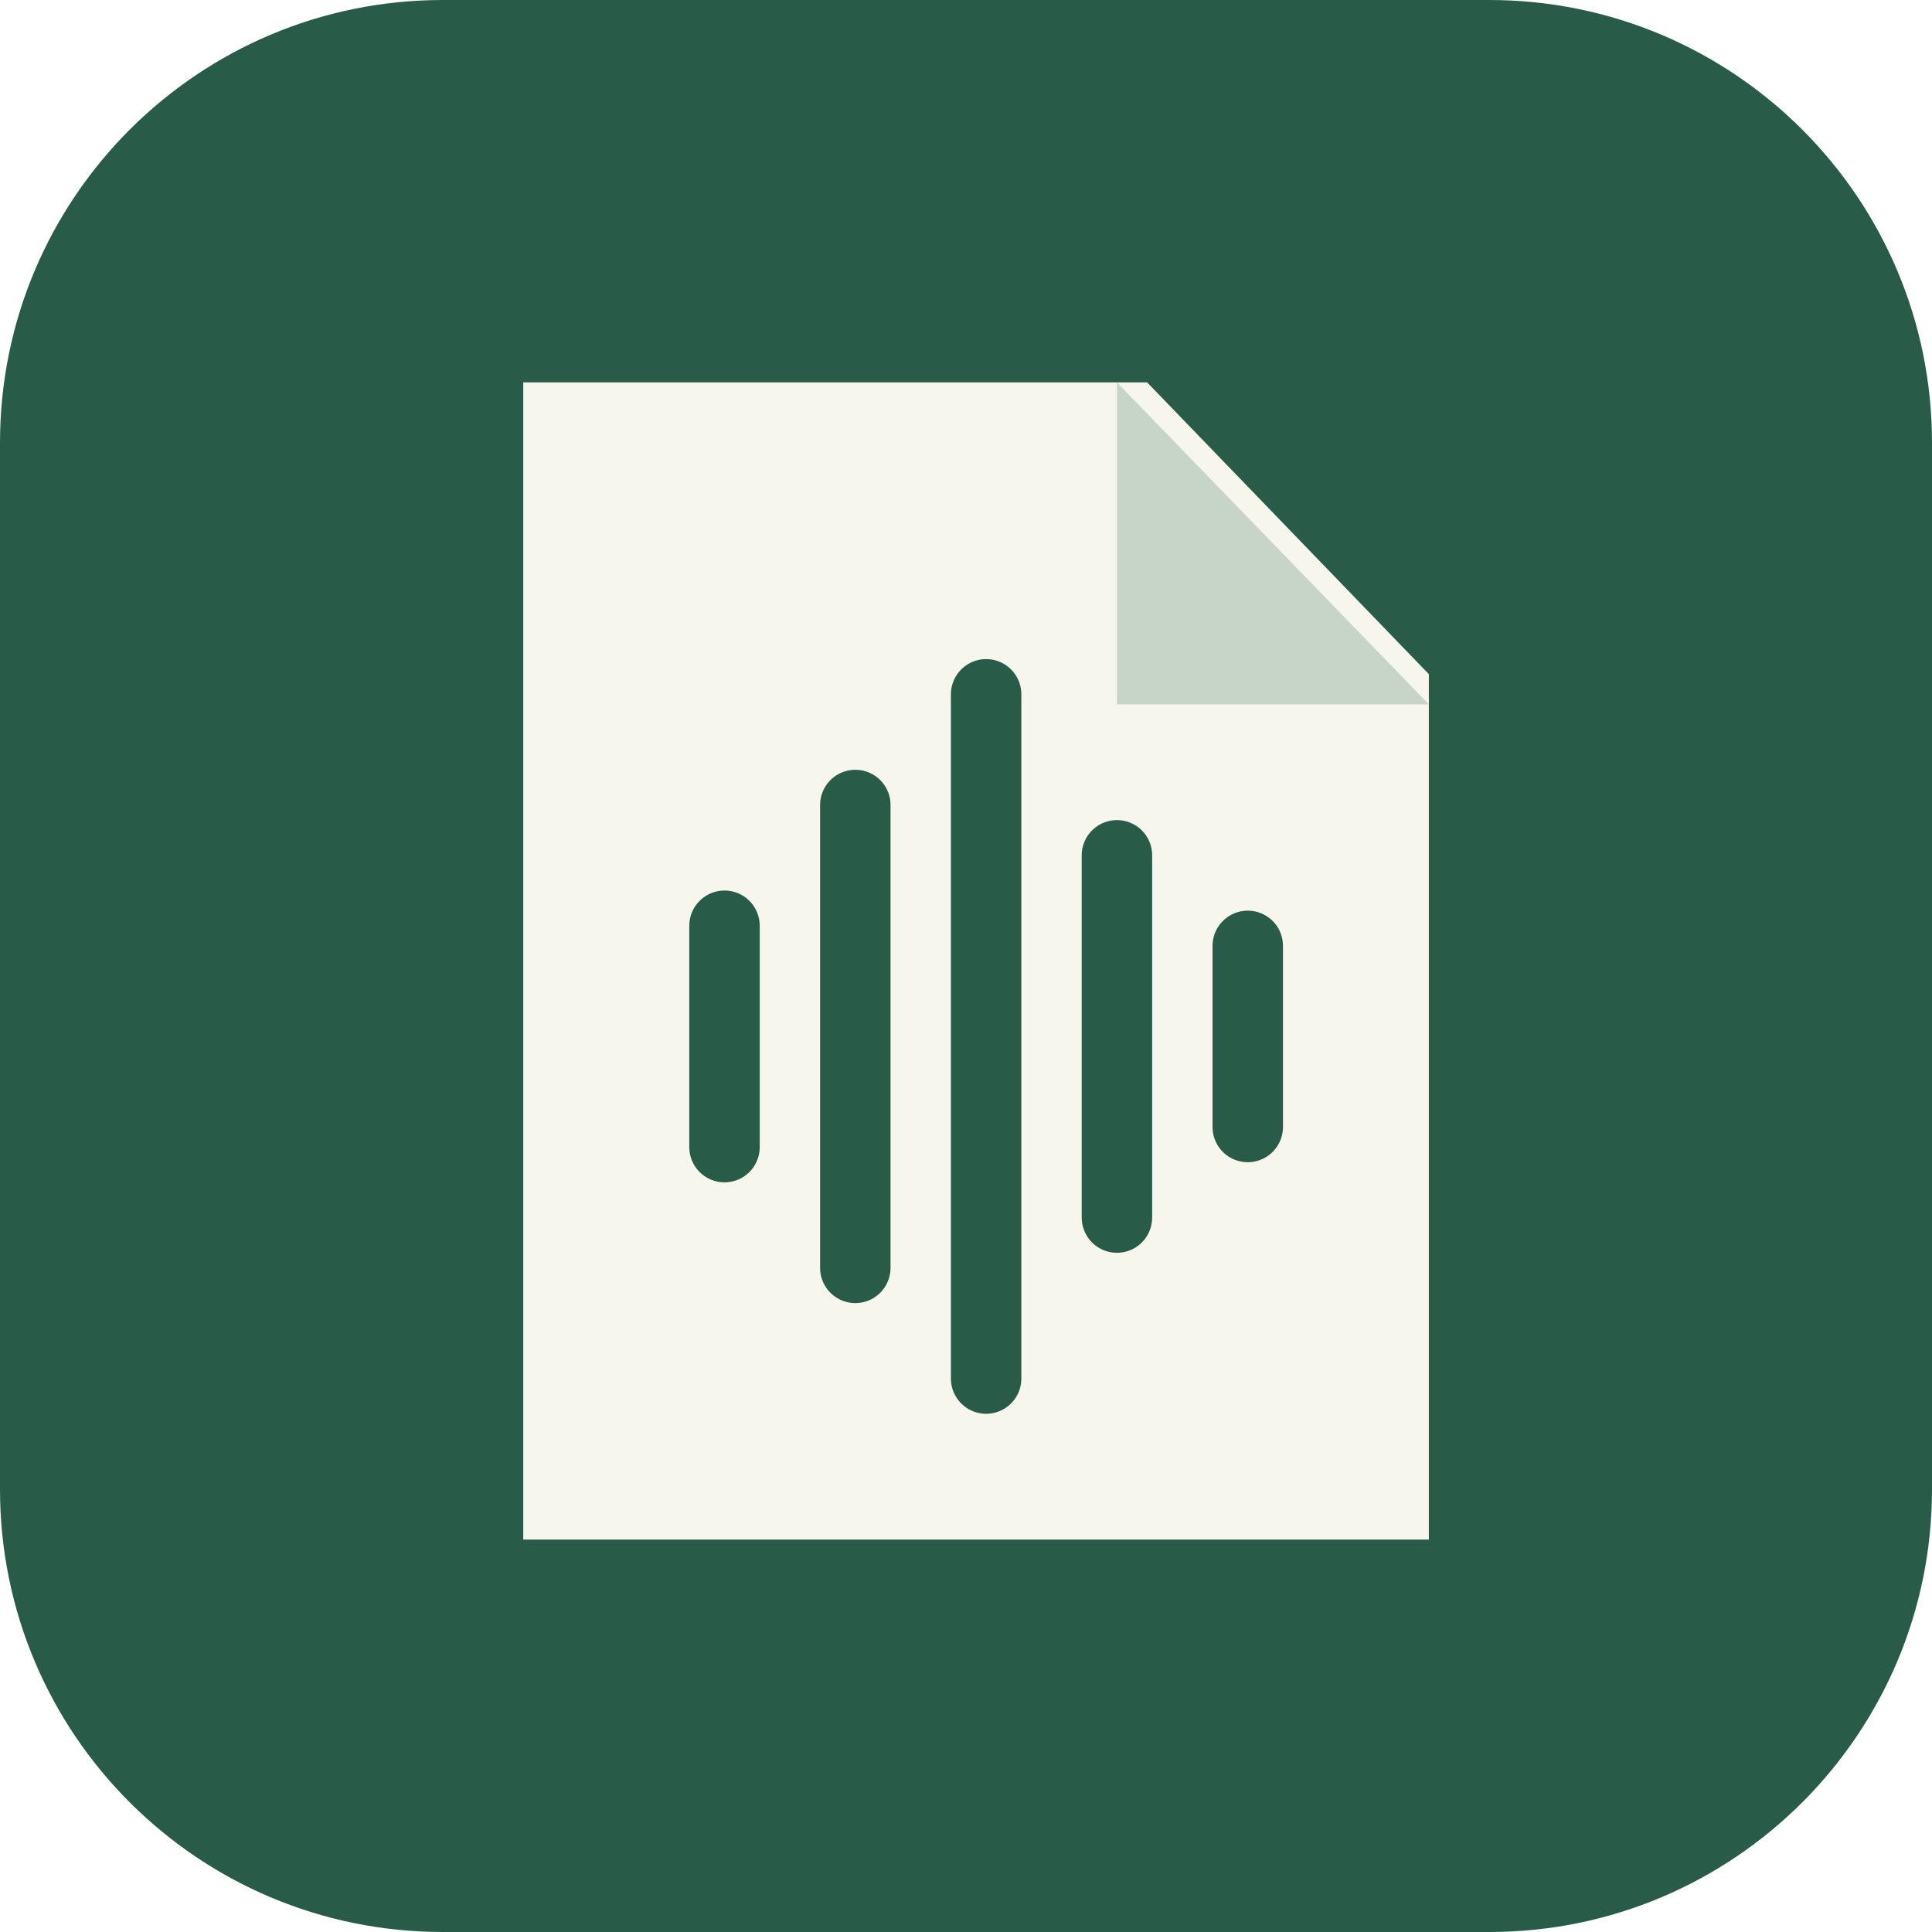
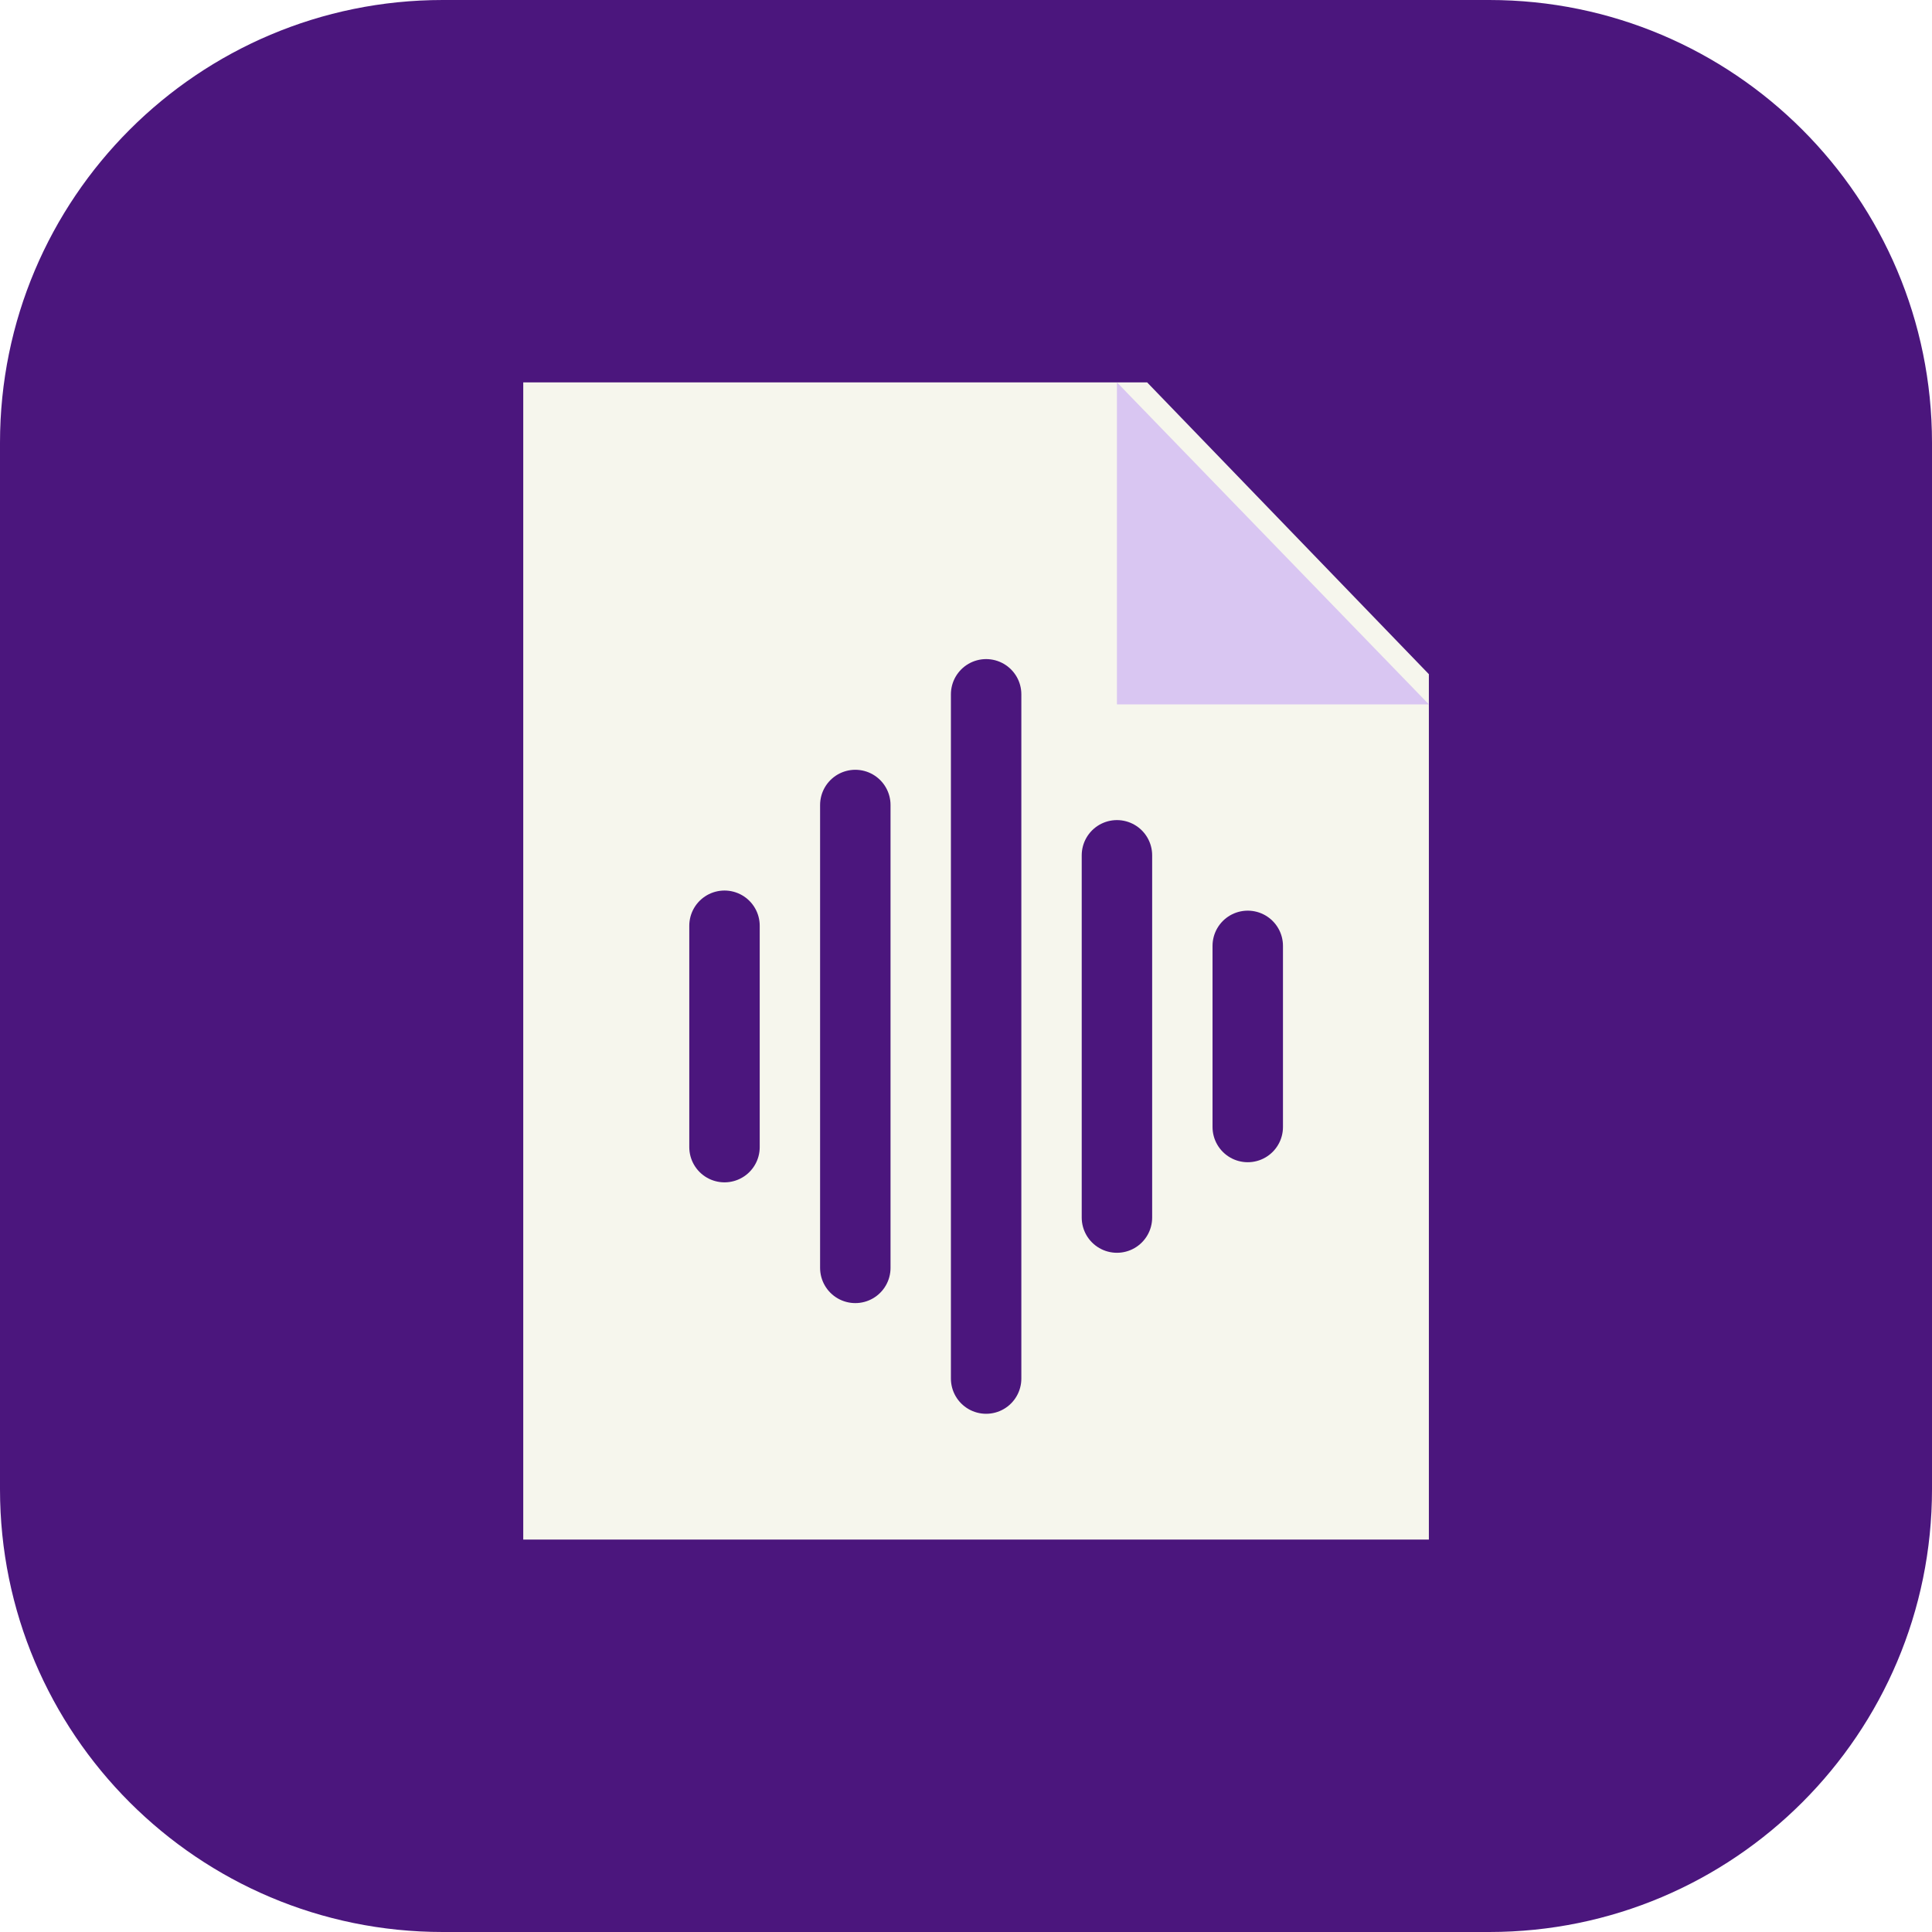
<svg xmlns="http://www.w3.org/2000/svg" viewBox="0 0 192 192">
-   <rect width="192" height="192" rx="44" fill="#285c49" />
+   <rect width="192" height="192" rx="44" fill="#4B167D" />
  <path d="M52 38h62l28 29v86H52z" fill="#f6f6ed" />
-   <path d="M111 38v32h31" fill="#c6d5c7" />
-   <path d="M72 92v22m13-34v46m13-57v68m13-52v36m13-27v18" stroke="#285c49" stroke-width="7" stroke-linecap="round" />
+   <path d="M111 38v32h31" fill="#d9c6f2" />
+   <path d="M72 92v22m13-34v46m13-57v68m13-52v36m13-27v18" stroke="#4B167D" stroke-width="7" stroke-linecap="round" />
</svg>
